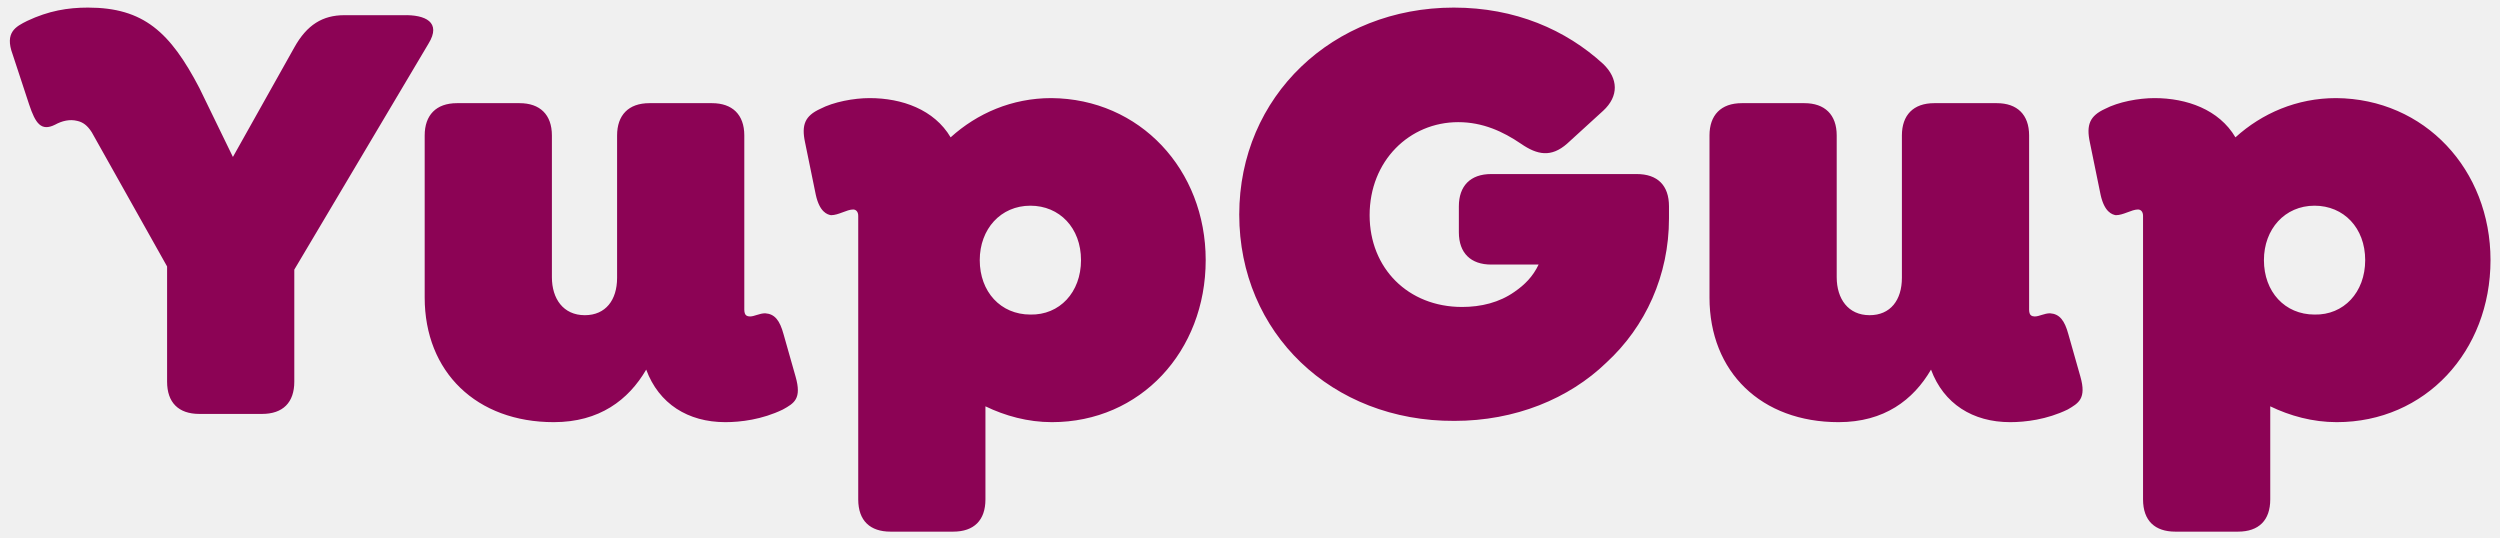
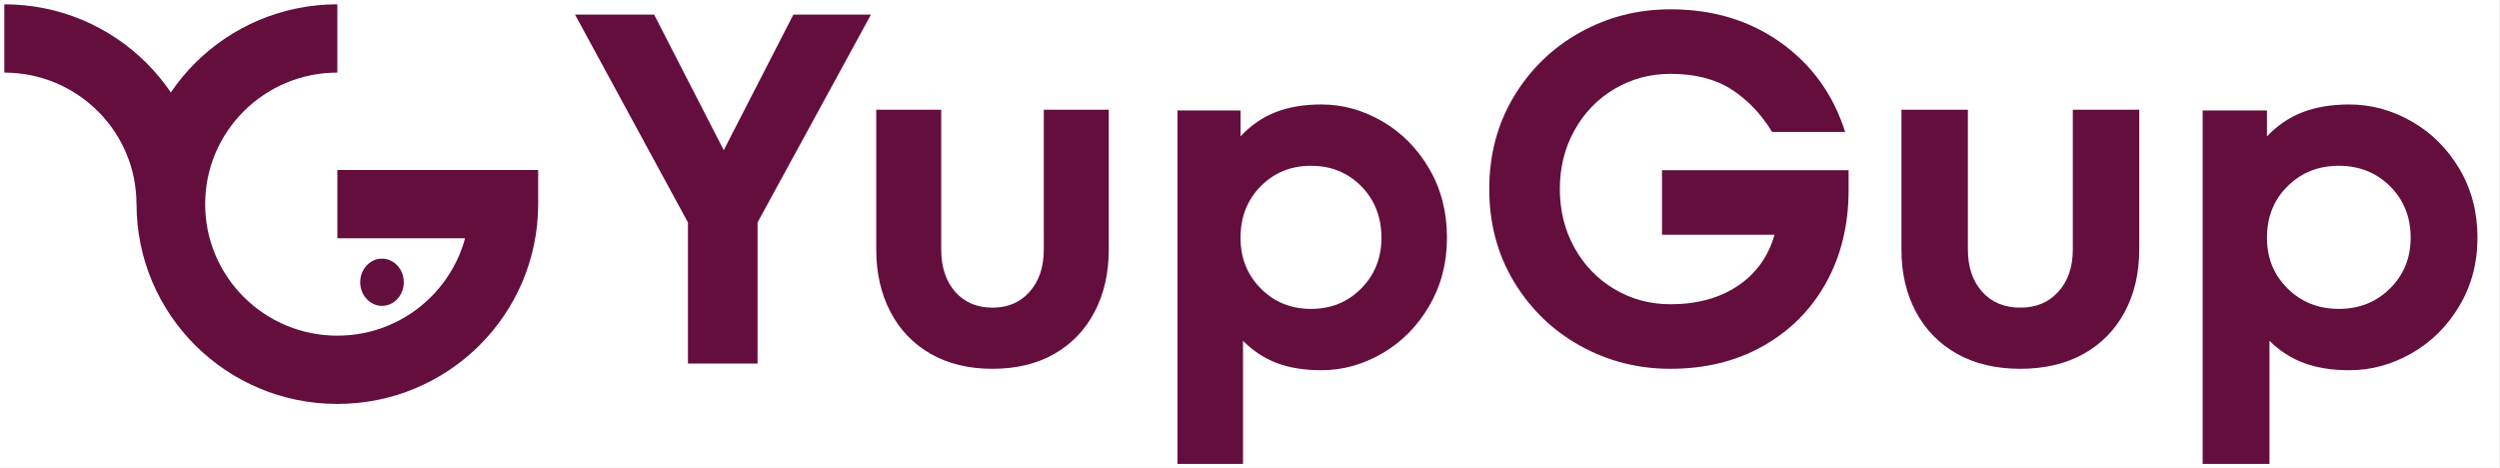
- <svg xmlns="http://www.w3.org/2000/svg" version="1.1" id="Layer_1" x="0" y="0" viewBox="0 0 395 85" xml:space="preserve">
-   <style>.st0{fill:#8C0355}</style>
-   <path class="st0" d="M67.7 6.9L46.5 42.6v17.7c0 3.3-1.8 5.1-5.1 5.1h-9.9c-3.3 0-5.1-1.8-5.1-5.1V42.1L14.5 20.9c-.7-1.1-1.4-1.6-2.3-1.8-1.2-.3-2.4 0-3.5.6-2.2 1.1-3.1-.2-4.1-3.2L2 8.6c-1.3-3.5.5-4.4 2.3-5.3 3.4-1.6 6.4-2.1 9.6-2.1 8.8 0 13 3.9 17.6 12.7l5.3 10.9 9.7-17.3c2-3.6 4.5-5.1 7.9-5.1h9.3c3.5-.1 6.1 1.1 4 4.5zM123.7 64.7c-3.3 1.6-6.7 2-9.1 2-5.9 0-10.5-2.9-12.5-8.3-2.8 4.8-7.4 8.3-14.6 8.3-12.2 0-20.4-7.9-20.4-19.7V21.4c0-3.2 1.8-5.1 5.1-5.1h9.9c3.2 0 5.1 1.8 5.1 5.1v22.4c0 3.4 1.8 6 5.2 6 3.3 0 5.1-2.4 5.1-5.9V21.4c0-3.2 1.8-5.1 5.1-5.1h9.9c3.2 0 5.1 1.8 5.1 5.1v26.9c0 .9-.1 1.7.9 1.7.7 0 1.5-.5 2.4-.5 1.5.1 2.3 1.1 2.9 3.3l1.9 6.7c1 3.5-.2 4.2-2 5.2zM190.5 41.1c0 14.4-10.3 25.6-24.3 25.6-3.8 0-7.4-1-10.5-2.5v14.7c0 3.3-1.8 5.1-5.1 5.1h-9.9c-3.2 0-5.1-1.7-5.1-5.1V34.1c0-.7-.4-1-.8-1-1 0-2.3.9-3.5.9-.6-.1-1.8-.5-2.4-3.2l-1.7-8.3c-.6-2.8 0-4.2 2.4-5.3 2.1-1.1 5.3-1.7 7.8-1.7 5.1 0 10.2 1.8 12.8 6.2 4.2-3.8 9.7-6.2 15.9-6.2 14 .1 24.4 11.3 24.4 25.6zm-19.7 0c0-5.1-3.4-8.6-8-8.6-4.7 0-8 3.7-8 8.6 0 5 3.3 8.6 8 8.6 4.6.1 8-3.5 8-8.6zM195.8 33.9c0-18.7 14.8-32.7 33.9-32.7 9.7 0 17.7 3.5 23.6 8.9 2.4 2.3 2.5 5.1 0 7.4l-5.7 5.2c-2.5 2.2-4.7 1.8-7.3 0-2.8-1.9-6-3.4-9.9-3.4-7.7 0-14 6.1-14 14.7 0 8.4 6.1 14.5 14.6 14.5 3 0 5.9-.7 8.3-2.4 1.6-1.1 2.9-2.4 3.8-4.3h-7.5c-3.2 0-5.1-1.8-5.1-5.1v-4.1c0-3.2 1.8-5.1 5.1-5.1h23c3.3 0 5.1 1.8 5.1 5.1v1.9c0 9-3.7 17.1-9.9 22.8-5.9 5.7-14.4 9.2-24 9.2-19.4.1-34-13.9-34-32.6zM326.7 64.7c-3.3 1.6-6.7 2-9.1 2-5.9 0-10.5-2.9-12.5-8.3-2.8 4.8-7.4 8.3-14.6 8.3-12.2 0-20.4-7.9-20.4-19.7V21.4c0-3.2 1.8-5.1 5.1-5.1h9.9c3.2 0 5.1 1.8 5.1 5.1v22.4c0 3.4 1.8 6 5.2 6 3.3 0 5.1-2.4 5.1-5.9V21.4c0-3.2 1.8-5.1 5.1-5.1h9.9c3.2 0 5.1 1.8 5.1 5.1v26.9c0 .9-.1 1.7.9 1.7.7 0 1.5-.5 2.4-.5 1.5.1 2.3 1.1 2.9 3.3l1.9 6.7c1 3.5-.3 4.2-2 5.2zM393.5 41.1c0 14.4-10.3 25.6-24.3 25.6-3.8 0-7.4-1-10.5-2.5v14.7c0 3.3-1.8 5.1-5.1 5.1h-9.9c-3.2 0-5.1-1.7-5.1-5.1V34.1c0-.7-.4-1-.8-1-1 0-2.3.9-3.5.9-.6-.1-1.8-.5-2.4-3.2l-1.7-8.3c-.6-2.8 0-4.2 2.4-5.3 2.1-1.1 5.3-1.7 7.8-1.7 5.1 0 10.2 1.8 12.8 6.2 4.2-3.8 9.7-6.2 15.9-6.2 14 .1 24.4 11.3 24.4 25.6zm-19.8 0c0-5.1-3.4-8.6-8-8.6-4.7 0-8 3.7-8 8.6 0 5 3.3 8.6 8 8.6 4.6.1 8-3.5 8-8.6z" />
+ <svg xmlns="http://www.w3.org/2000/svg" width="1160" height="217" viewBox="0 0 1160 217" fill="none">
+   <rect width="1160" height="217" fill="white" />
+   <path d="M335.954 69.679L368.277 6.771H404.291L351.652 103.215V168.668H319.329V103.215L266.923 6.771H303.631L335.954 69.679Z" fill="#640E3E" />
+   <path d="M432.027 164.201C423.938 159.586 417.704 153.092 413.32 144.706C408.933 136.324 406.744 126.674 406.744 115.753V50.925H436.902V115.753C436.902 123.908 439.055 130.441 443.364 135.362C447.674 140.285 453.456 142.746 460.71 142.746C467.964 142.746 473.555 140.288 477.942 135.362C482.326 130.441 484.518 123.905 484.518 115.753V50.925H514.675V115.753C514.675 126.677 512.484 136.327 508.1 144.706C503.713 153.092 497.479 159.586 489.392 164.201C481.303 168.815 471.741 171.121 460.71 171.121C449.678 171.121 440.111 168.815 432.027 164.201Z" fill="#640E3E" />
+   <path d="M641.705 56.337C650.699 61.581 657.943 68.909 663.433 78.316C668.922 87.726 671.667 98.368 671.667 110.242C671.667 122.116 668.922 132.53 663.433 141.937C657.943 151.347 650.702 158.675 641.705 163.916C632.706 169.157 623.257 171.782 613.345 171.782C605.417 171.782 598.515 170.662 592.647 168.428C586.776 166.195 581.554 162.76 576.982 158.132V215.275H546.564V51.248H575.839V63.28C580.564 58.191 585.978 54.452 592.077 52.058C598.173 49.67 605.264 48.472 613.345 48.472C623.254 48.472 632.706 51.096 641.705 56.337ZM631.872 133.838C638.121 127.514 641.249 119.649 641.249 110.239C641.249 100.829 638.123 92.736 631.872 86.409C625.618 80.085 617.842 76.924 608.546 76.924C599.249 76.924 591.468 80.085 585.216 86.409C578.962 92.736 575.839 100.677 575.839 110.239C575.839 119.801 578.962 127.514 585.216 133.838C591.468 140.165 599.243 143.324 608.546 143.324C617.848 143.324 625.62 140.165 631.872 133.838Z" fill="#640E3E" />
+   <path d="M771.484 78.962H858.094V88.179C858.094 104.307 854.617 118.631 847.669 131.147C840.718 143.667 830.978 153.458 818.454 160.523C805.928 167.591 791.569 171.121 775.379 171.121C760.257 171.121 746.282 167.549 733.449 160.409C720.619 153.265 710.384 143.359 702.747 130.688C695.108 118.017 691.291 103.696 691.291 87.719C691.291 71.743 695.108 57.422 702.747 44.751C710.384 32.08 720.619 22.174 733.449 15.031C746.279 7.89 760.257 4.318 775.379 4.318C795.085 4.318 812.152 9.467 826.59 19.754C841.024 30.046 850.99 43.869 856.489 61.224H822.578C817.538 52.928 811.272 46.365 803.789 41.524C796.302 36.686 786.833 34.268 775.376 34.268C765.904 34.268 757.236 36.61 749.371 41.294C741.504 45.981 735.316 52.393 730.814 60.532C726.306 68.675 724.055 77.735 724.055 87.717C724.055 97.698 726.306 106.764 730.814 114.902C735.316 123.046 741.504 129.455 749.371 134.139C757.236 138.826 765.904 141.165 775.376 141.165C787.749 141.165 798.175 138.325 806.653 132.641C815.131 126.959 820.82 119.048 823.723 108.91H771.482V78.959L771.484 78.962Z" fill="#640E3E" />
+   <path d="M908.482 164.201C900.208 159.586 893.833 153.092 889.349 144.706C884.863 136.324 882.624 126.674 882.624 115.753V50.925H913.467V115.753C913.467 123.908 915.669 130.441 920.077 135.362C924.484 140.285 930.397 142.746 937.816 142.746C945.235 142.746 950.954 140.288 955.44 135.362C959.924 130.441 962.165 123.905 962.165 115.753V50.925H993.009V115.753C993.009 126.677 990.767 136.327 986.283 144.706C981.797 153.092 975.421 159.586 967.151 164.201C958.877 168.815 949.098 171.121 937.816 171.121C926.534 171.121 916.749 168.815 908.482 164.201Z" fill="#640E3E" />
+   <path d="M1119.45 56.337C1128.62 61.581 1136.01 68.909 1141.6 78.316C1147.2 87.726 1150 98.368 1150 110.242C1150 122.116 1147.2 132.53 1141.6 141.937C1136.01 151.347 1128.62 158.675 1119.45 163.916C1110.28 169.157 1100.64 171.782 1090.53 171.782C1082.45 171.782 1075.41 170.662 1069.43 168.428C1063.45 166.195 1058.12 162.76 1053.46 158.132V215.275H1022.44V51.248H1052.29V63.28C1057.11 58.191 1062.63 54.452 1068.85 52.058C1075.06 49.67 1082.3 48.472 1090.53 48.472C1100.64 48.472 1110.28 51.096 1119.45 56.337ZM1109.42 133.838C1115.8 127.514 1118.99 119.649 1118.99 110.239C1118.99 100.829 1115.8 92.736 1109.42 86.409C1103.05 80.085 1095.12 76.924 1085.64 76.924C1076.16 76.924 1068.23 80.085 1061.85 86.409C1055.48 92.736 1052.29 100.677 1052.29 110.239C1052.29 119.801 1055.48 127.514 1061.85 133.838C1068.23 140.165 1076.16 143.324 1085.64 143.324C1095.12 143.324 1103.05 140.165 1109.42 133.838Z" fill="#640E3E" />
+   <path d="M249.806 78.871V94.717C249.806 100.996 249.171 107.278 247.914 113.386C246.688 119.345 244.857 125.209 242.476 130.811C240.137 136.31 237.245 141.609 233.878 146.568C230.545 151.473 226.72 156.087 222.506 160.278C218.292 164.47 213.654 168.277 208.722 171.59C203.739 174.939 198.409 177.816 192.881 180.142C187.249 182.511 181.354 184.331 175.363 185.551C169.222 186.801 162.909 187.433 156.593 187.433C150.277 187.433 143.964 186.801 137.823 185.551C131.832 184.331 125.937 182.511 120.305 180.142C114.777 177.819 109.45 174.939 104.464 171.59C99.532 168.275 94.894 164.47 90.68 160.278C86.465 156.087 82.638 151.473 79.308 146.568C75.941 141.612 73.048 136.31 70.71 130.811C68.328 125.209 66.498 119.345 65.272 113.386C64.015 107.278 63.38 100.999 63.38 94.717H63.351C63.351 86.47 61.733 78.48 58.535 70.967C56.999 67.354 55.098 63.87 52.883 60.608C50.686 57.374 48.163 54.331 45.381 51.567C42.602 48.802 39.542 46.29 36.291 44.107C33.012 41.905 29.509 40.011 25.877 38.483C18.324 35.305 10.29 33.692 2 33.692V2C8.313 2 14.629 2.635 20.77 3.882C26.761 5.102 32.656 6.922 38.288 9.291C43.816 11.617 49.143 14.494 54.129 17.843C59.061 21.159 63.699 24.963 67.913 29.155C72.127 33.347 75.952 37.96 79.285 42.865C79.288 42.871 79.294 42.877 79.296 42.882C79.299 42.877 79.305 42.871 79.308 42.865C82.641 37.96 86.465 33.347 90.68 29.155C94.894 24.963 99.532 21.156 104.464 17.843C109.447 14.494 114.777 11.617 120.305 9.291C125.937 6.922 131.832 5.102 137.823 3.882C143.964 2.632 150.277 2 156.593 2V33.692C148.303 33.692 140.269 35.302 132.716 38.483C129.084 40.011 125.581 41.902 122.302 44.107C119.05 46.293 115.991 48.802 113.212 51.567C110.432 54.331 107.907 57.374 105.713 60.608C103.498 63.87 101.594 67.354 100.058 70.967C96.863 78.48 95.242 86.47 95.242 94.717C95.242 102.963 96.86 110.953 100.058 118.466C101.594 122.079 103.495 125.563 105.713 128.825C107.91 132.059 110.432 135.102 113.212 137.866C115.991 140.631 119.05 143.143 122.302 145.329C125.581 147.531 129.084 149.425 132.716 150.953C140.269 154.131 148.303 155.741 156.593 155.741C164.883 155.741 172.916 154.131 180.47 150.953C184.102 149.425 187.605 147.534 190.884 145.329C194.135 143.143 197.194 140.634 199.974 137.866C202.753 135.102 205.278 132.059 207.476 128.825C209.691 125.563 211.594 122.079 213.131 118.466C214.227 115.884 215.139 113.249 215.862 110.566H156.593V78.873H249.806V78.871Z" fill="#640E3E" />
+   <path d="M187.433 130.96C187.433 137.002 182.895 141.918 177.319 141.918C171.742 141.918 167.204 137.002 167.204 130.96C167.204 124.919 171.742 120.003 177.319 120.003C182.895 120.003 187.433 124.919 187.433 130.96Z" fill="#640E3E" />
</svg>
